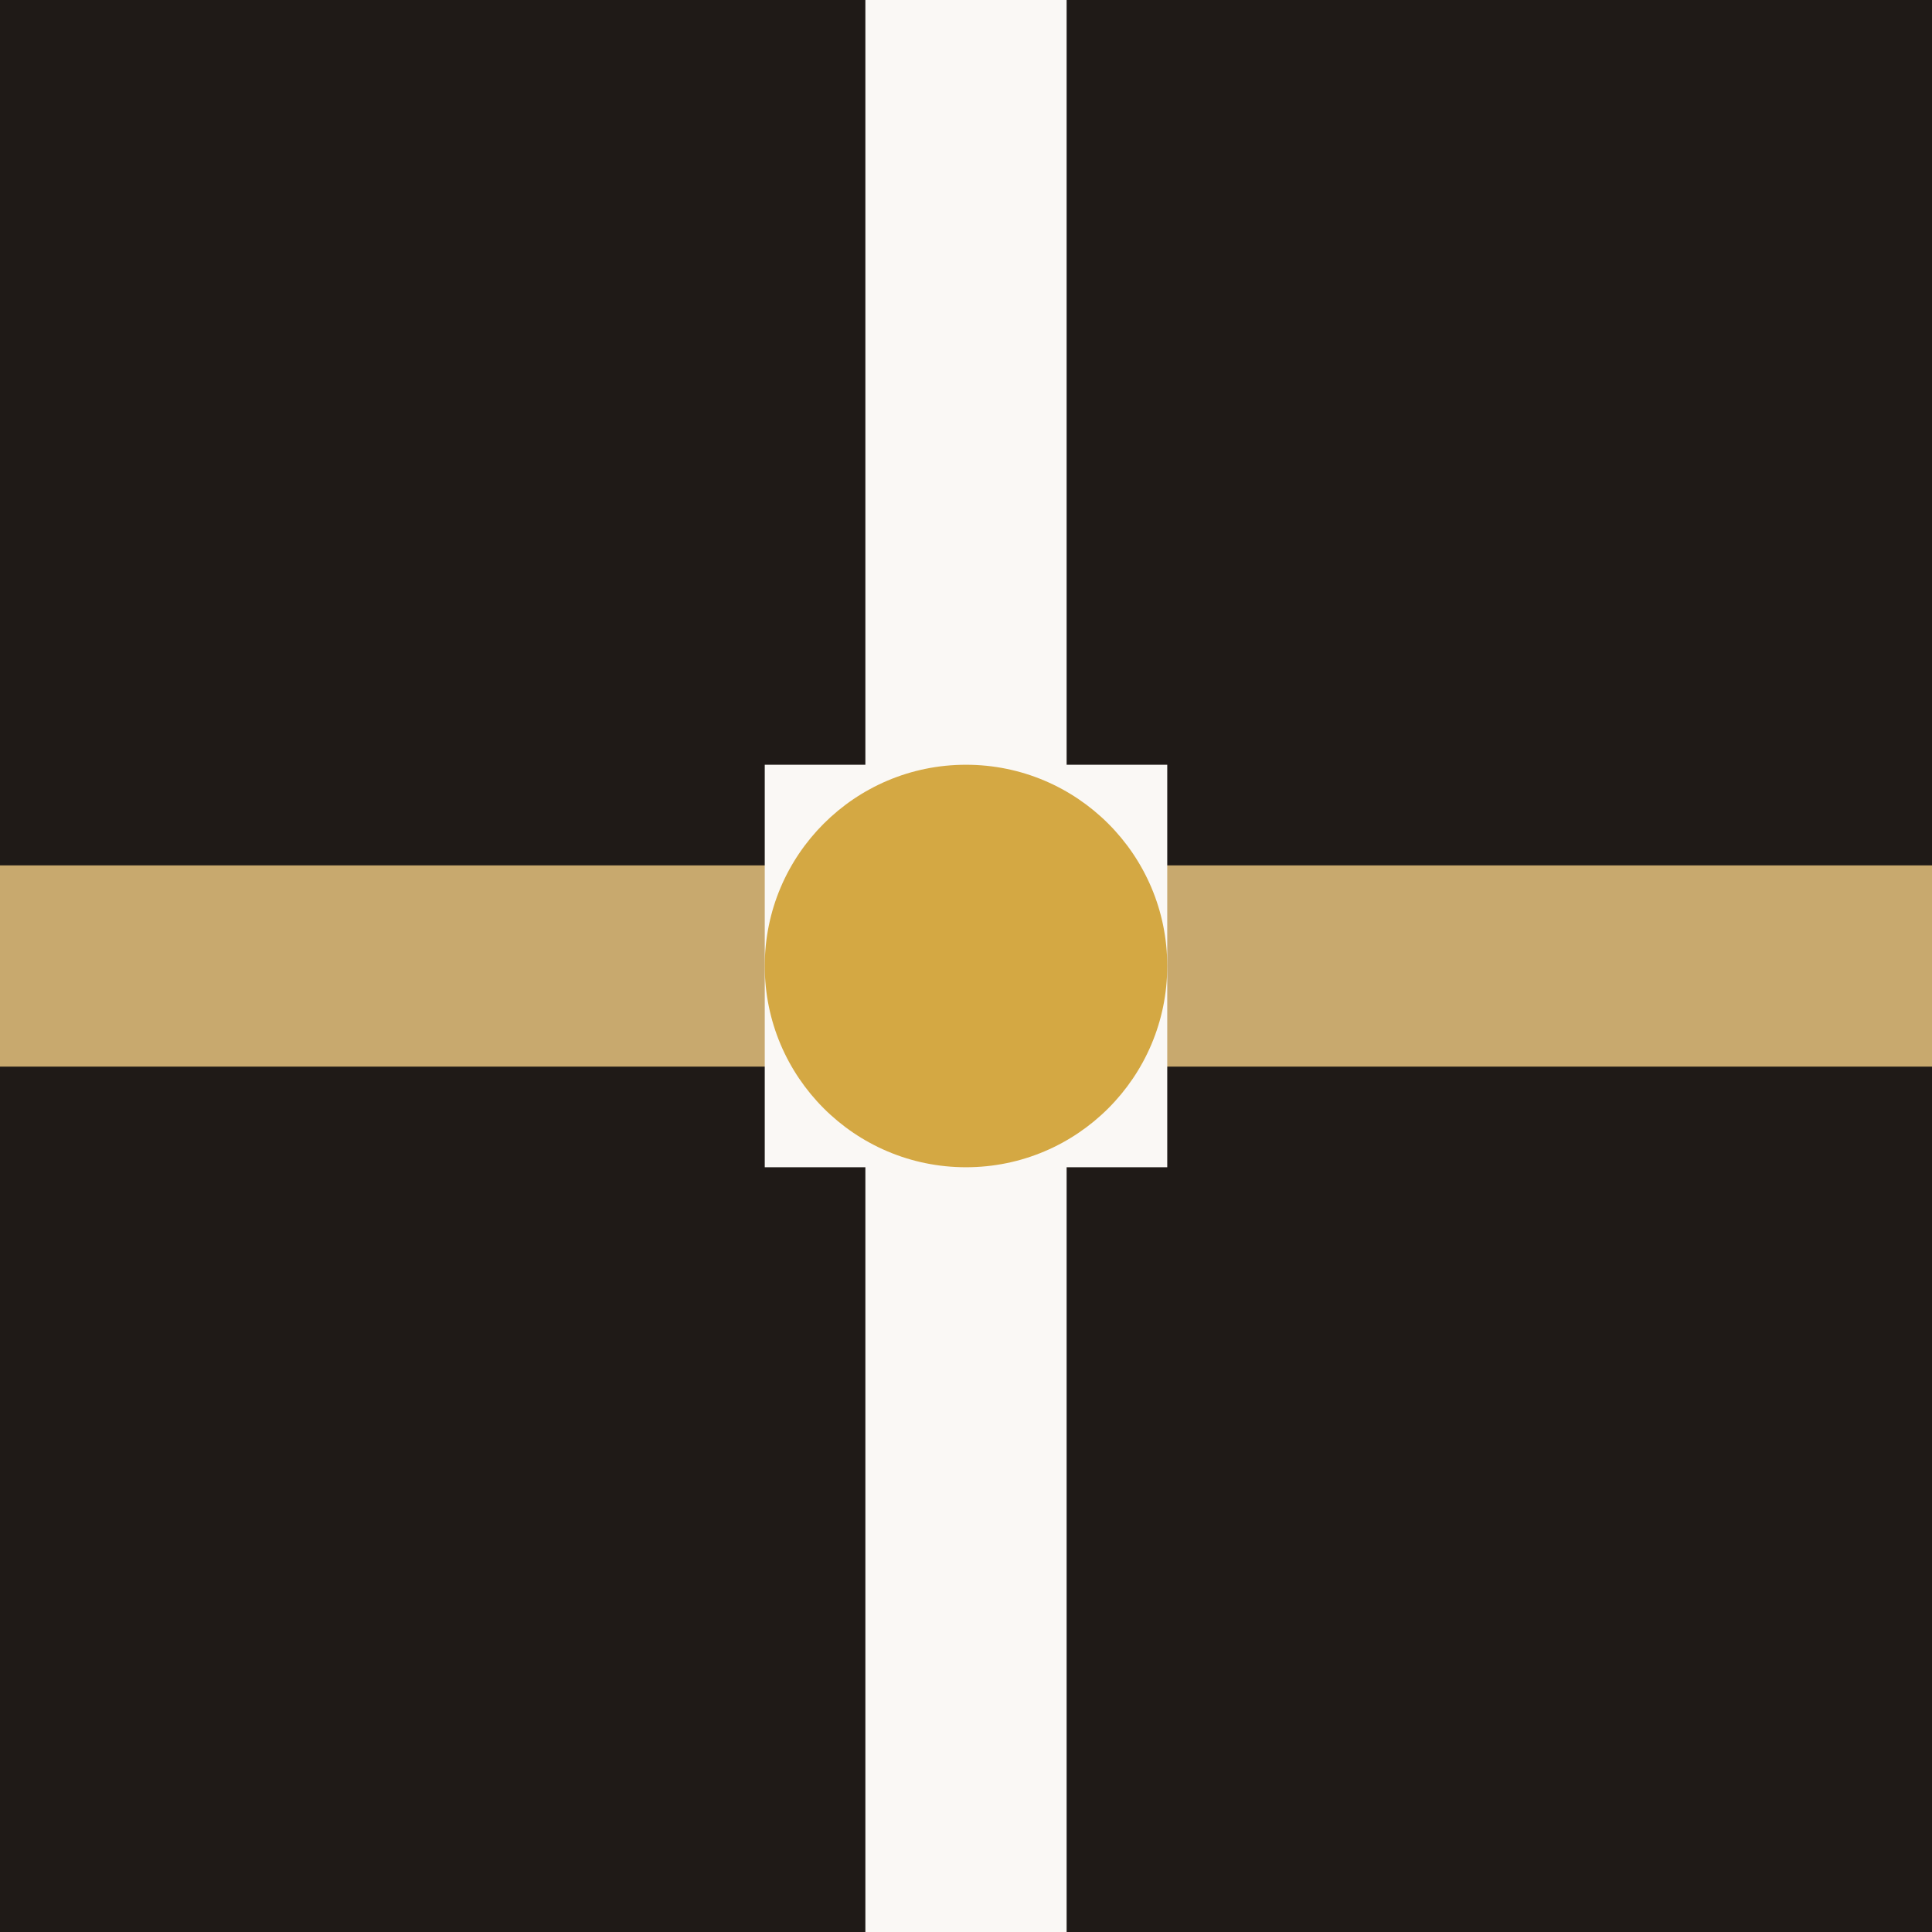
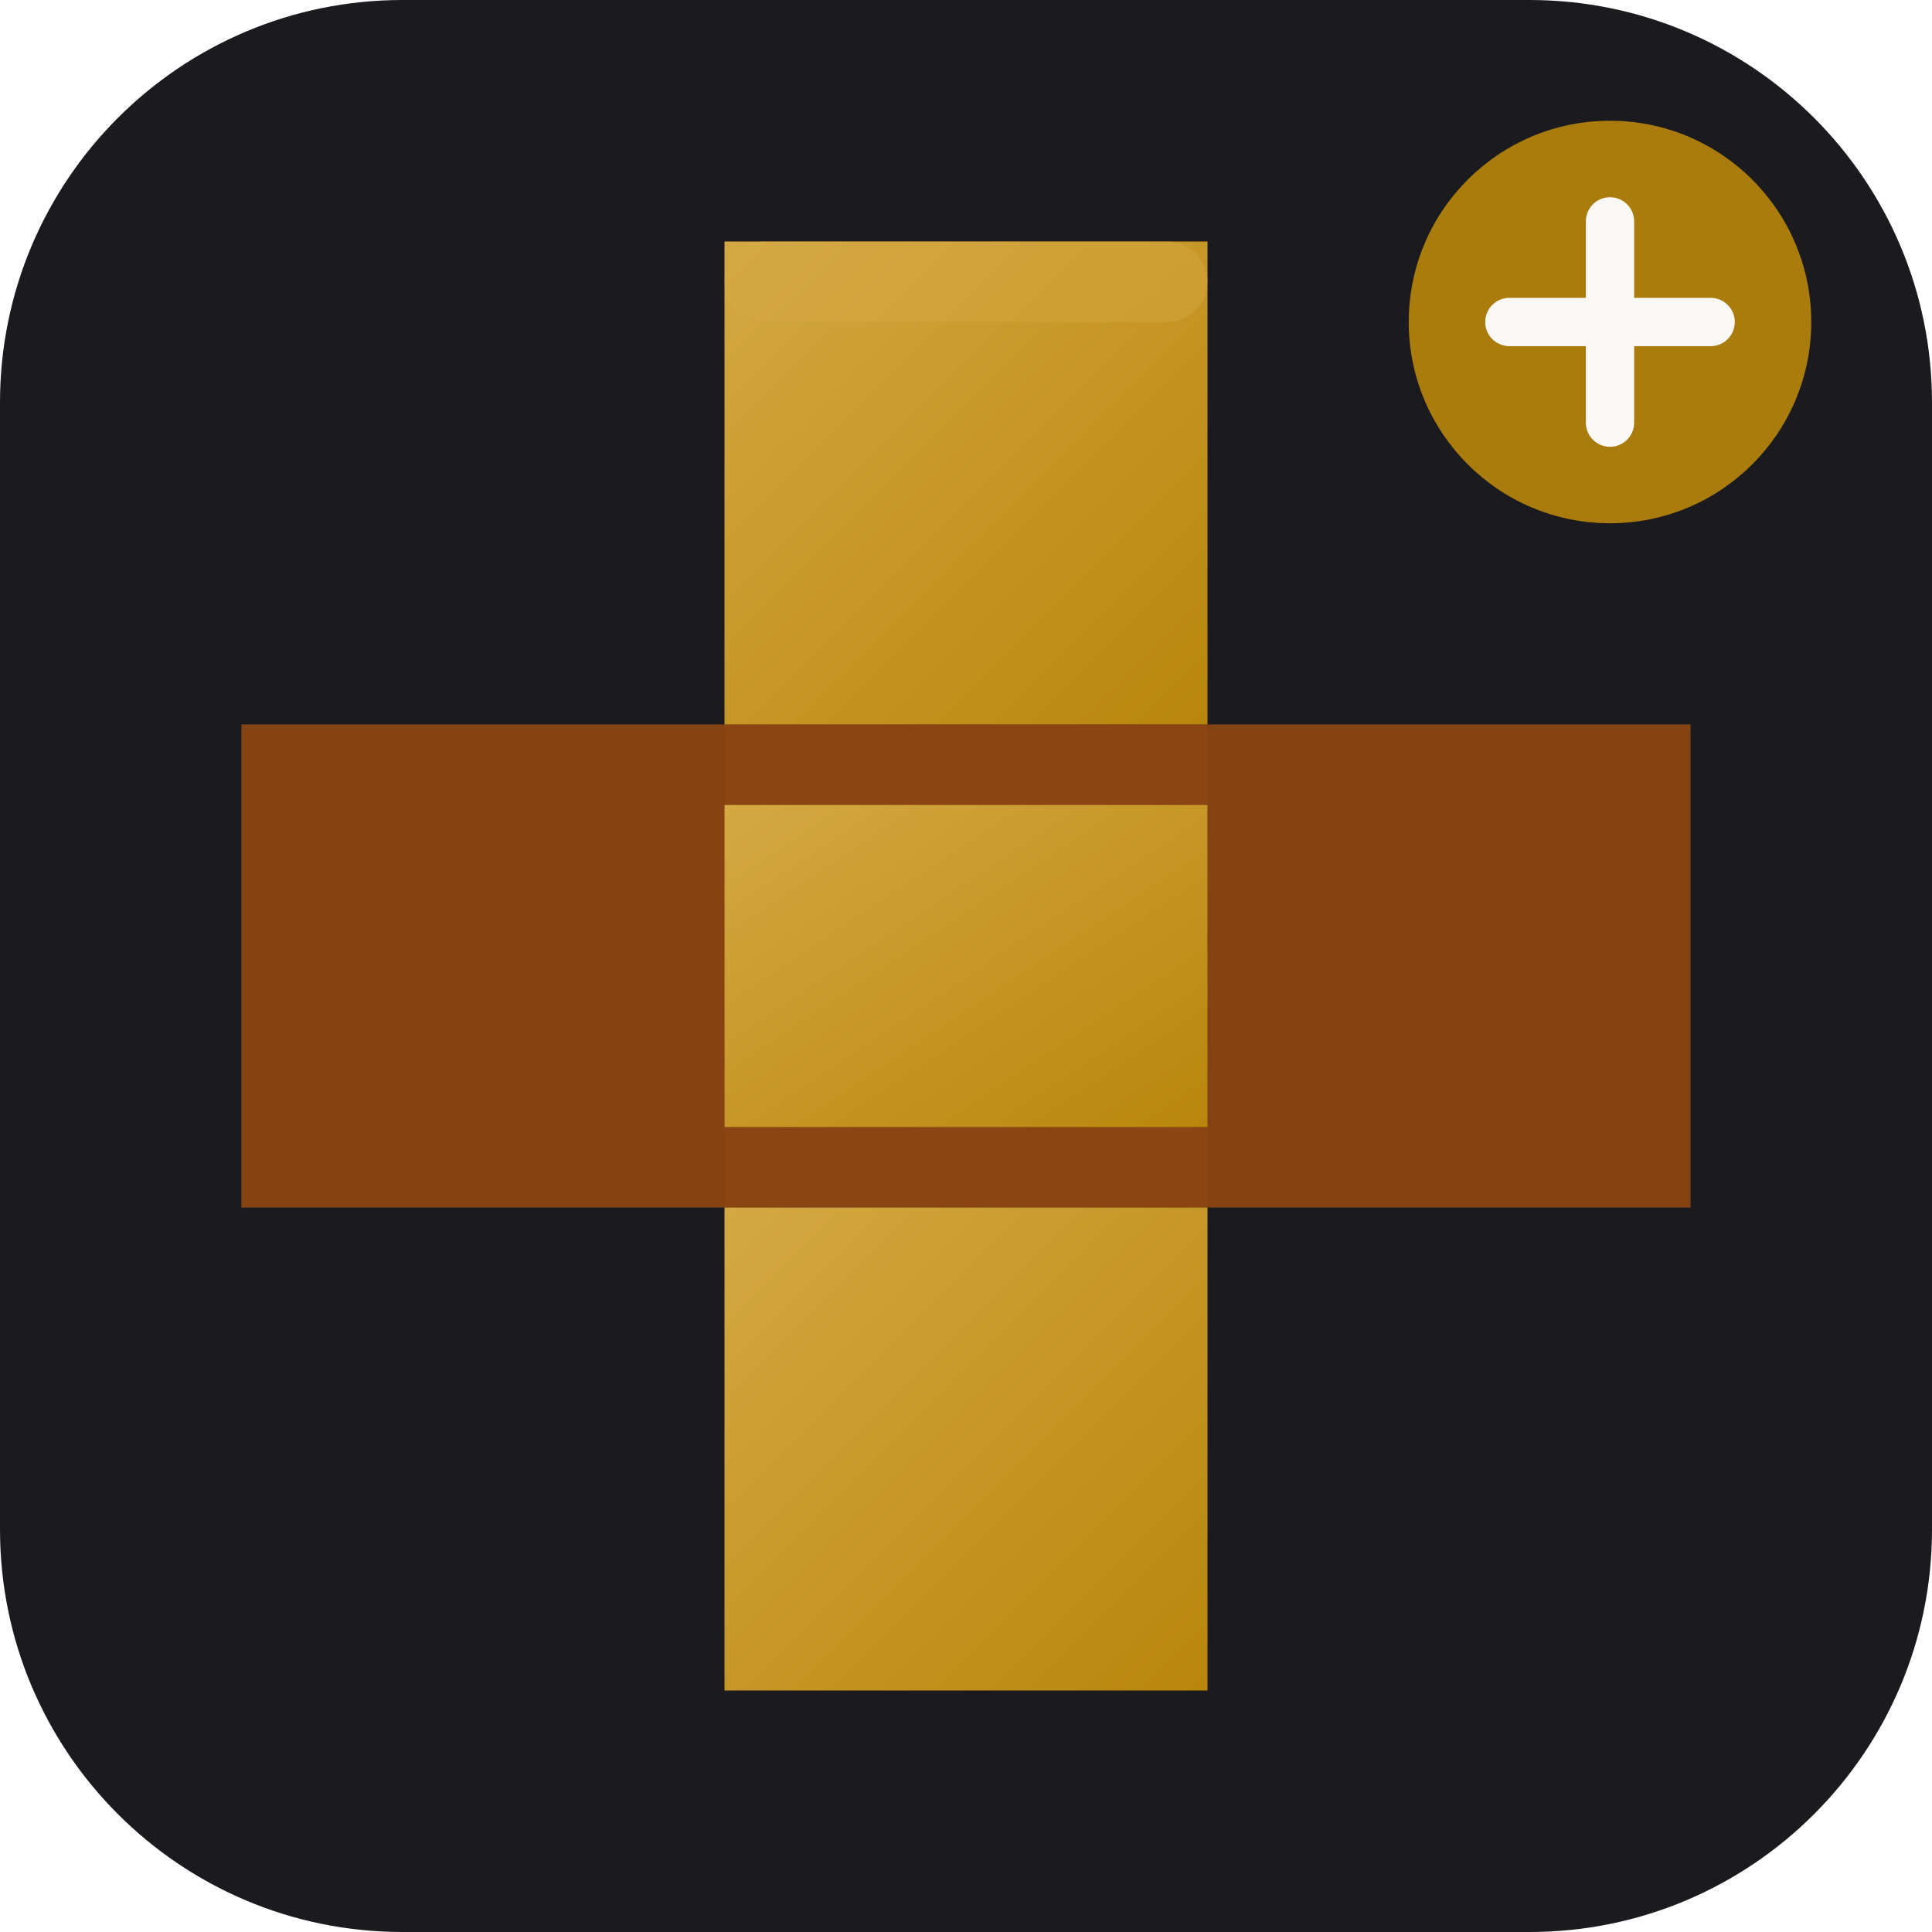
- <svg xmlns="http://www.w3.org/2000/svg" viewBox="0 0 48 48" fill="none" width="48" height="48">
-   <rect width="48" height="48" fill="#1F1A17" />
-   <g stroke-width="5" stroke-linecap="square">
-     <line x1="2" y1="24" x2="46" y2="24" stroke="#C8A96E" />
-     <line x1="24" y1="2" x2="24" y2="46" stroke="#FAF8F5" />
+ <svg xmlns="http://www.w3.org/2000/svg" viewBox="0 0 48 48" width="48" height="48">
+   <defs>
+     <linearGradient id="goldGradientIconDark" x1="0%" y1="0%" x2="100%" y2="100%">
+       <stop offset="0%" style="stop-color:#D4A843;stop-opacity:1" />
+       <stop offset="100%" style="stop-color:#B8860B;stop-opacity:1" />
+     </linearGradient>
+   </defs>
+   <rect width="48" height="48" fill="#1b1b1f" rx="10" />
+   <g transform="translate(24, 24)">
+     <path d="M -18 -6 L 18 -6 L 18 6 L -18 6 Z" fill="#8B4513" stroke="none" />
+     <path d="M -6 -18 L 6 -18 L 6 -6 L -6 -6 Z" fill="url(#goldGradientIconDark)" stroke="none" />
+     <path d="M -6 -4 L -6 4 L 6 4 L 6 -4 Z" fill="url(#goldGradientIconDark)" stroke="none" />
+     <path d="M -6 6 L 6 6 L 6 18 L -6 18 Z" fill="url(#goldGradientIconDark)" stroke="none" />
+     <path d="M -18 -6 L -6 -6 L -6 6 L -18 6 Z" fill="#7A3D10" stroke="none" opacity="0.35" />
+     <path d="M 6 -6 L 18 -6 L 18 6 L 6 6 Z" fill="#7A3D10" stroke="none" opacity="0.35" />
+     <rect x="-6" y="-18" width="12" height="2" fill="#D4A843" opacity="0.45" rx="1" />
  </g>
-   <rect x="19" y="19" width="10" height="10" fill="#FAF8F5" stroke="none" />
-   <circle cx="24" cy="24" r="5" fill="#D4A843" />
+   <circle cx="40" cy="8" r="5" fill="#B8860B" opacity="0.9" />
+   <path d="M 40 5.5 L 40 10.5 M 37.5 8 L 42.5 8" stroke="#FAF8F5" stroke-width="1.2" stroke-linecap="round" />
</svg>
